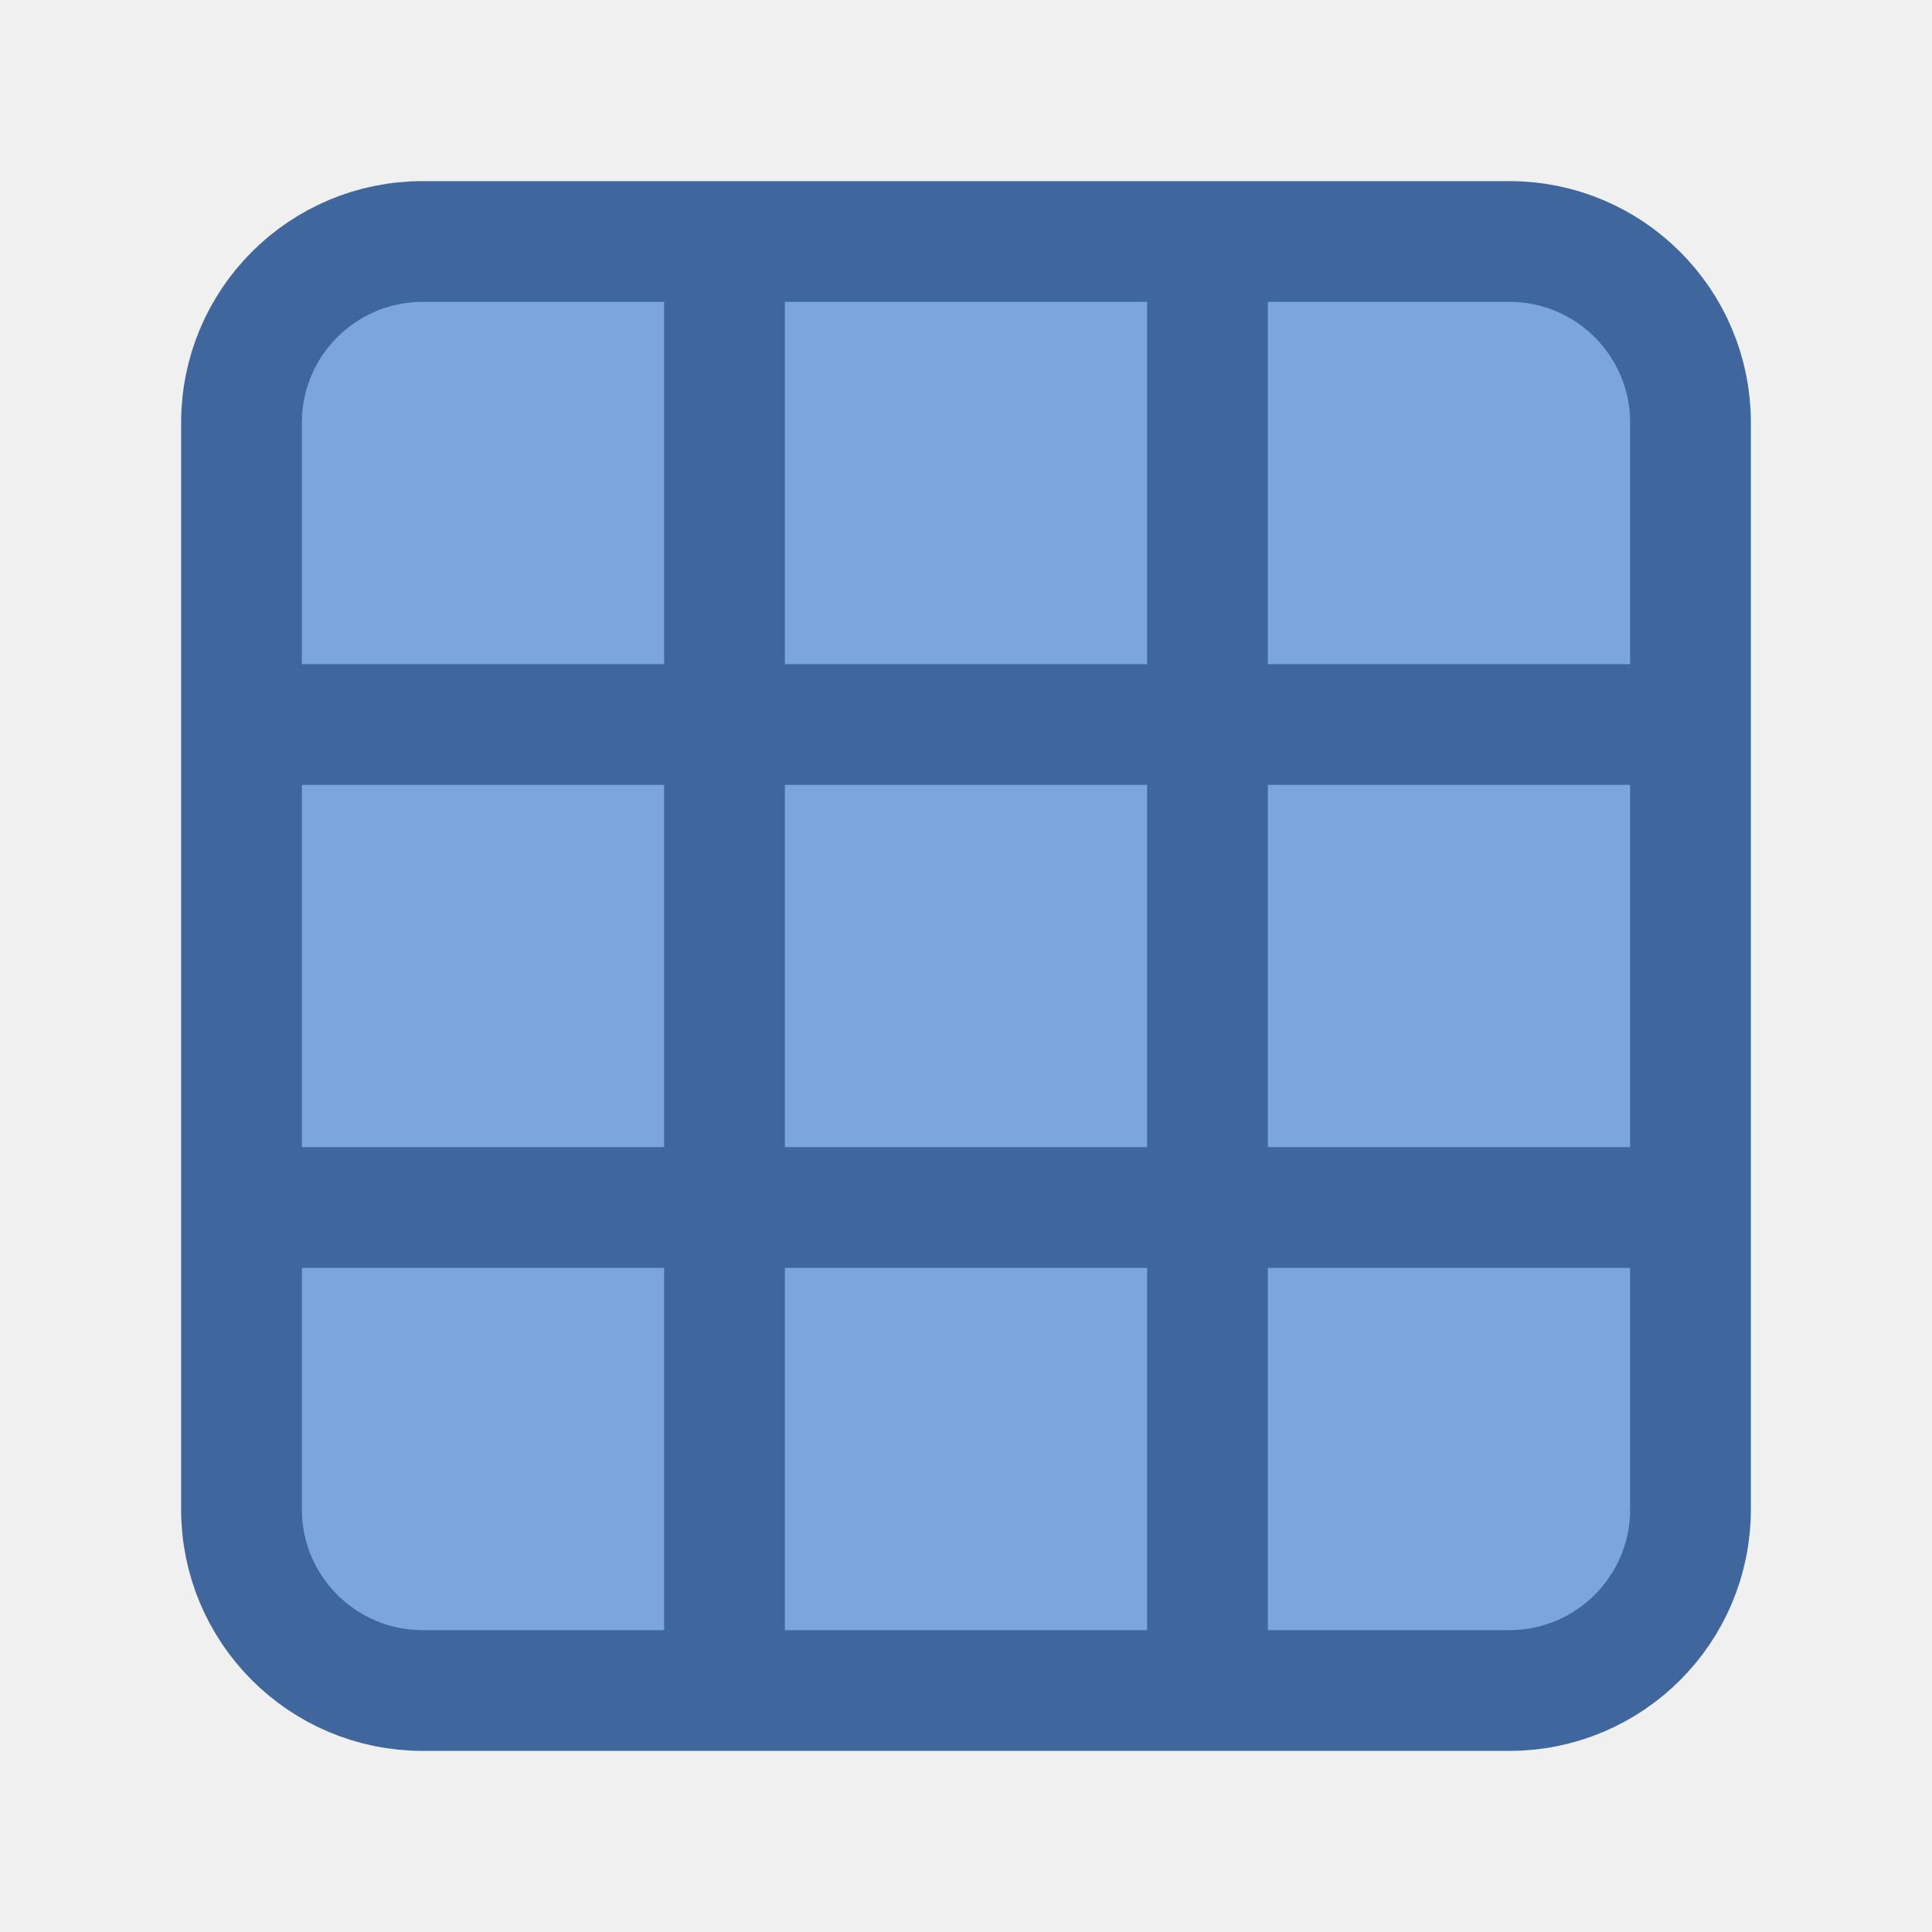
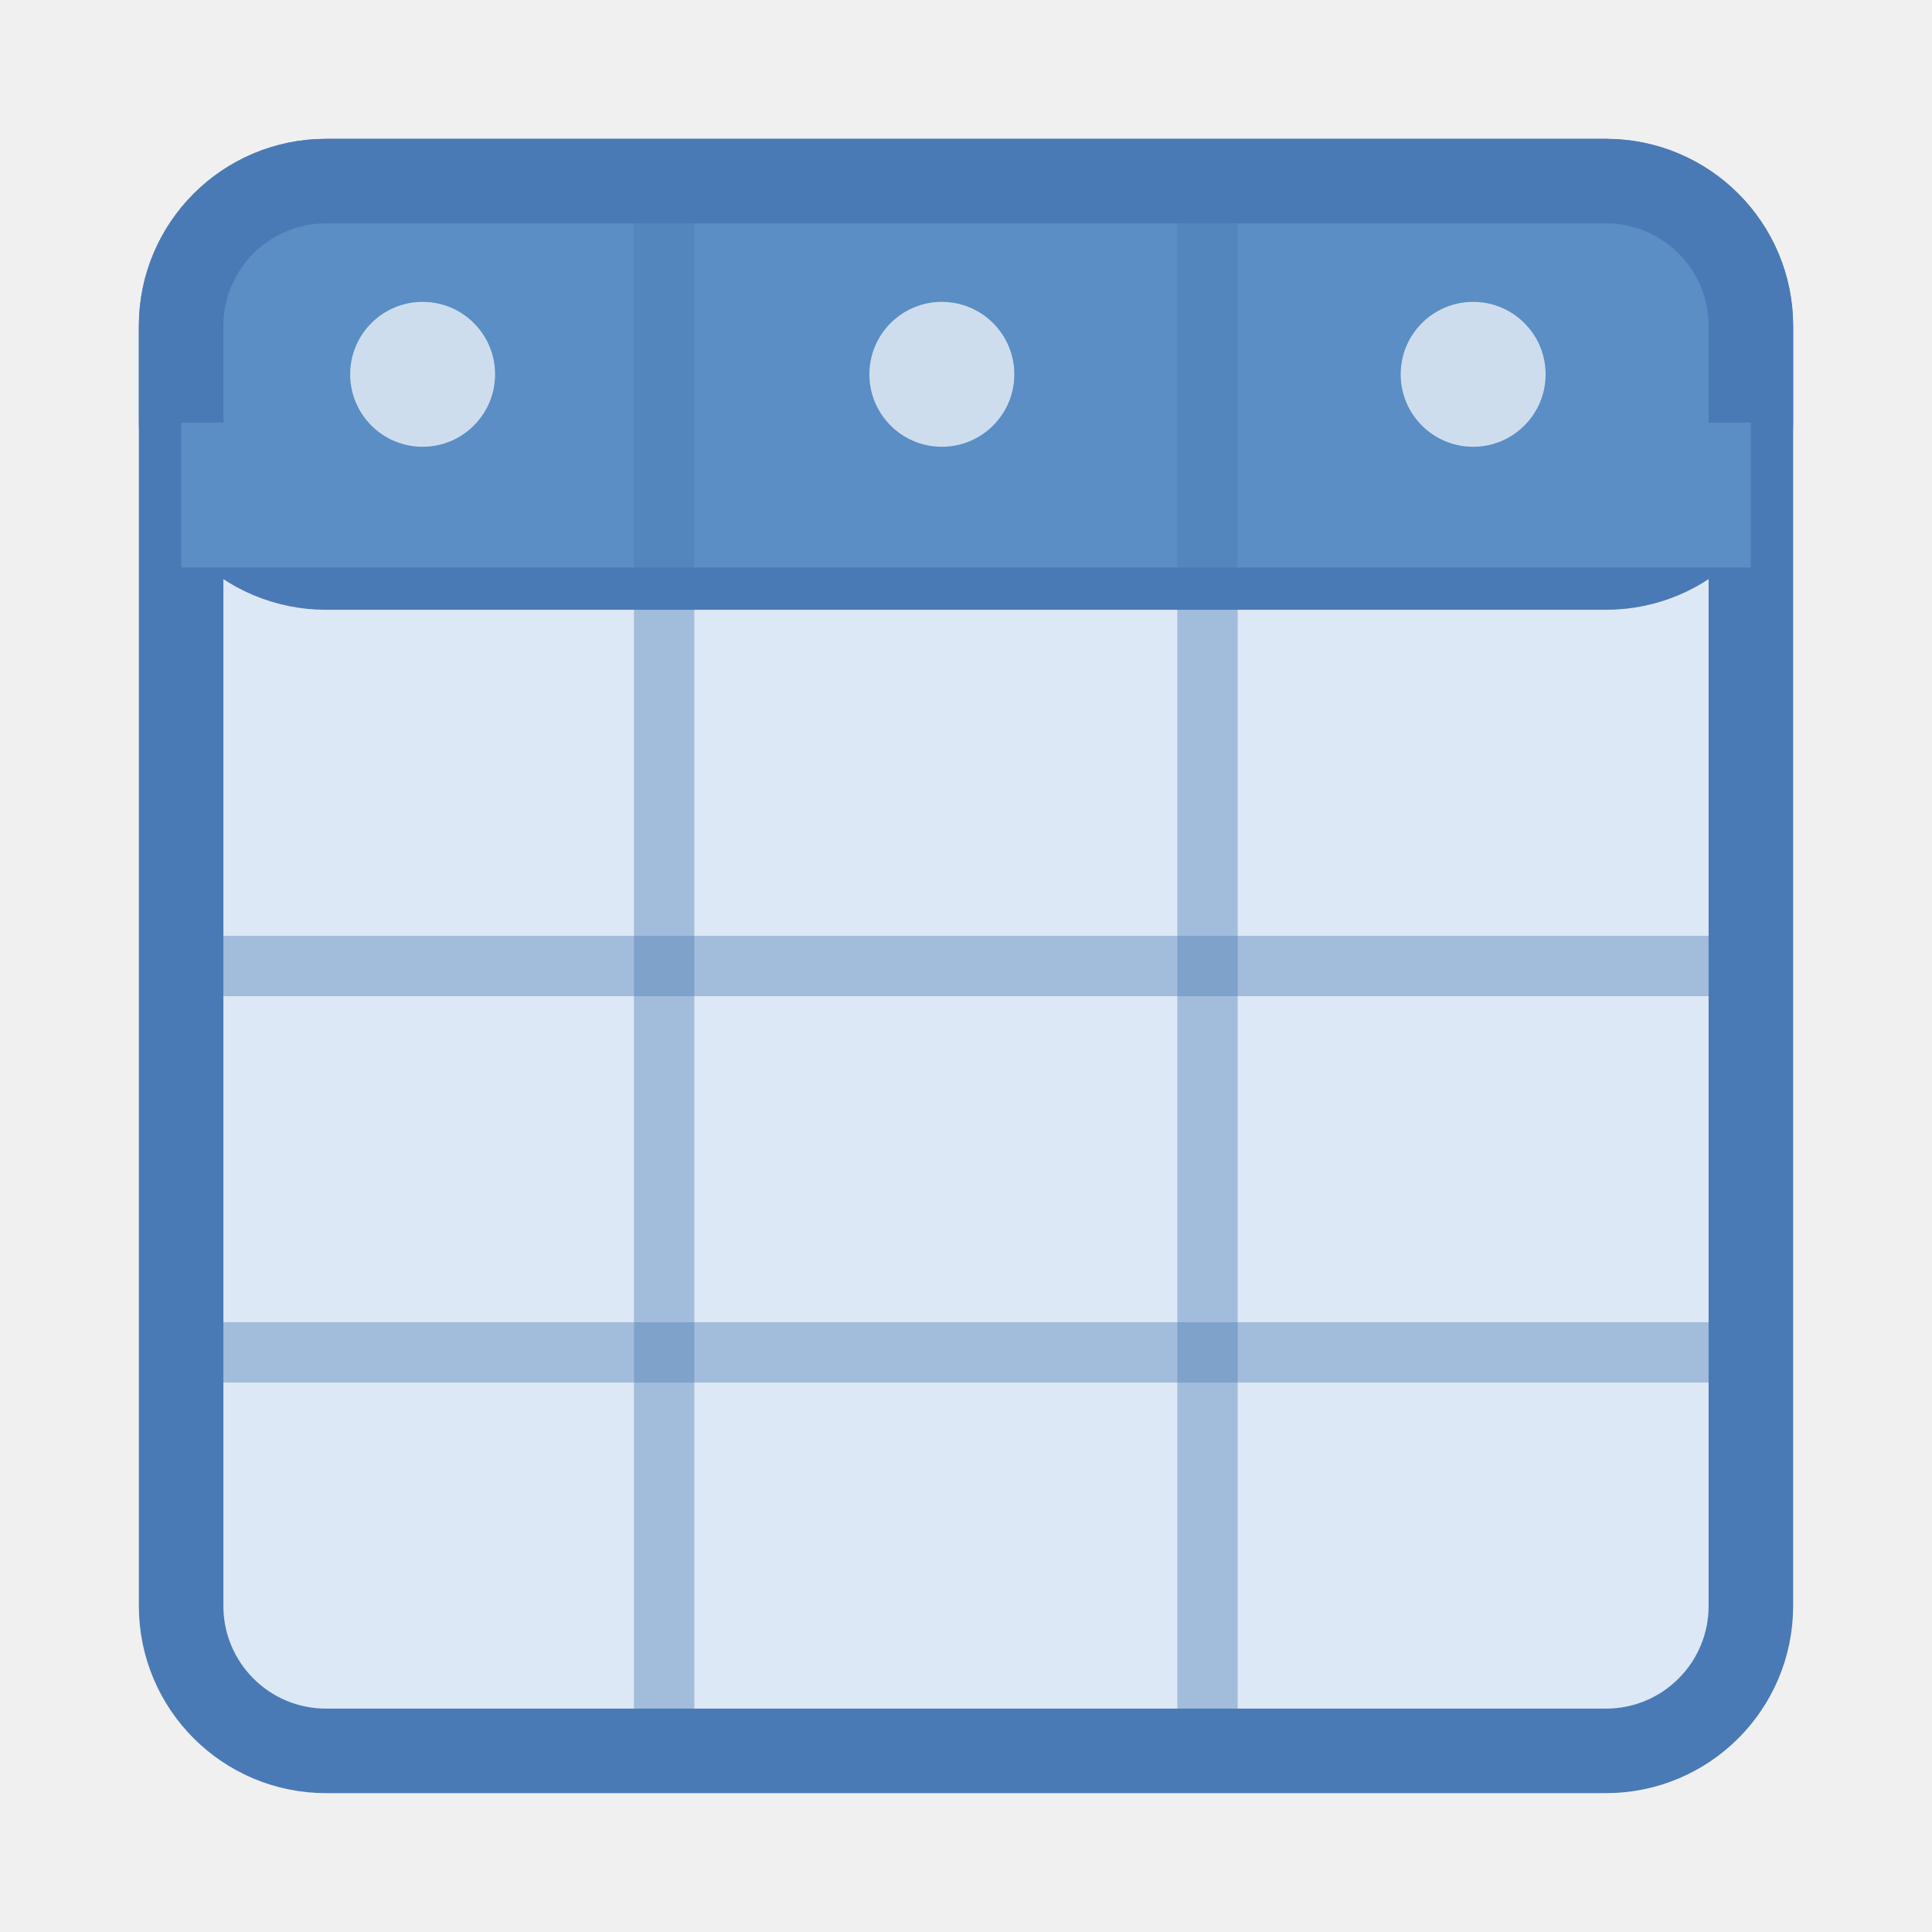
- <svg xmlns="http://www.w3.org/2000/svg" width="16" height="16" viewBox="0 0 16 16">
-   <rect x="2" y="2" width="12" height="12" rx="1.5" fill="#7ca5dd" stroke="#3f679d" stroke-width="1" />
-   <path d="M2 6h12M2 10h12M6 2v12M10 2v12" stroke="#3f679d" stroke-width="1" />
+ <svg xmlns="http://www.w3.org/2000/svg" width="16" height="16" viewBox="0 0 16 16" fill="none">
+   <rect x="1.5" y="1.5" width="13" height="13" rx="1.2" fill="#dce8f5" stroke="#4a7ab5" stroke-width="0.7" />
+   <rect x="1.5" y="1.5" width="13" height="3.2" rx="1.2" fill="#5a8ec4" stroke="#4a7ab5" stroke-width="0.7" />
+   <rect x="1.5" y="3.5" width="13" height="1.2" fill="#5a8ec4" />
+   <line x1="5.5" y1="1.5" x2="5.5" y2="14.5" stroke="#4a7ab5" stroke-width="0.5" opacity="0.4" />
+   <line x1="10" y1="1.5" x2="10" y2="14.5" stroke="#4a7ab5" stroke-width="0.5" opacity="0.4" />
+   <line x1="1.5" y1="8" x2="14.5" y2="8" stroke="#4a7ab5" stroke-width="0.5" opacity="0.4" />
+   <line x1="1.5" y1="11.2" x2="14.5" y2="11.2" stroke="#4a7ab5" stroke-width="0.5" opacity="0.4" />
+   <circle cx="3.5" cy="3.1" r="0.6" fill="white" opacity="0.7" />
+   <circle cx="7.8" cy="3.1" r="0.6" fill="white" opacity="0.7" />
+   <circle cx="12.2" cy="3.1" r="0.6" fill="white" opacity="0.7" />
</svg>
